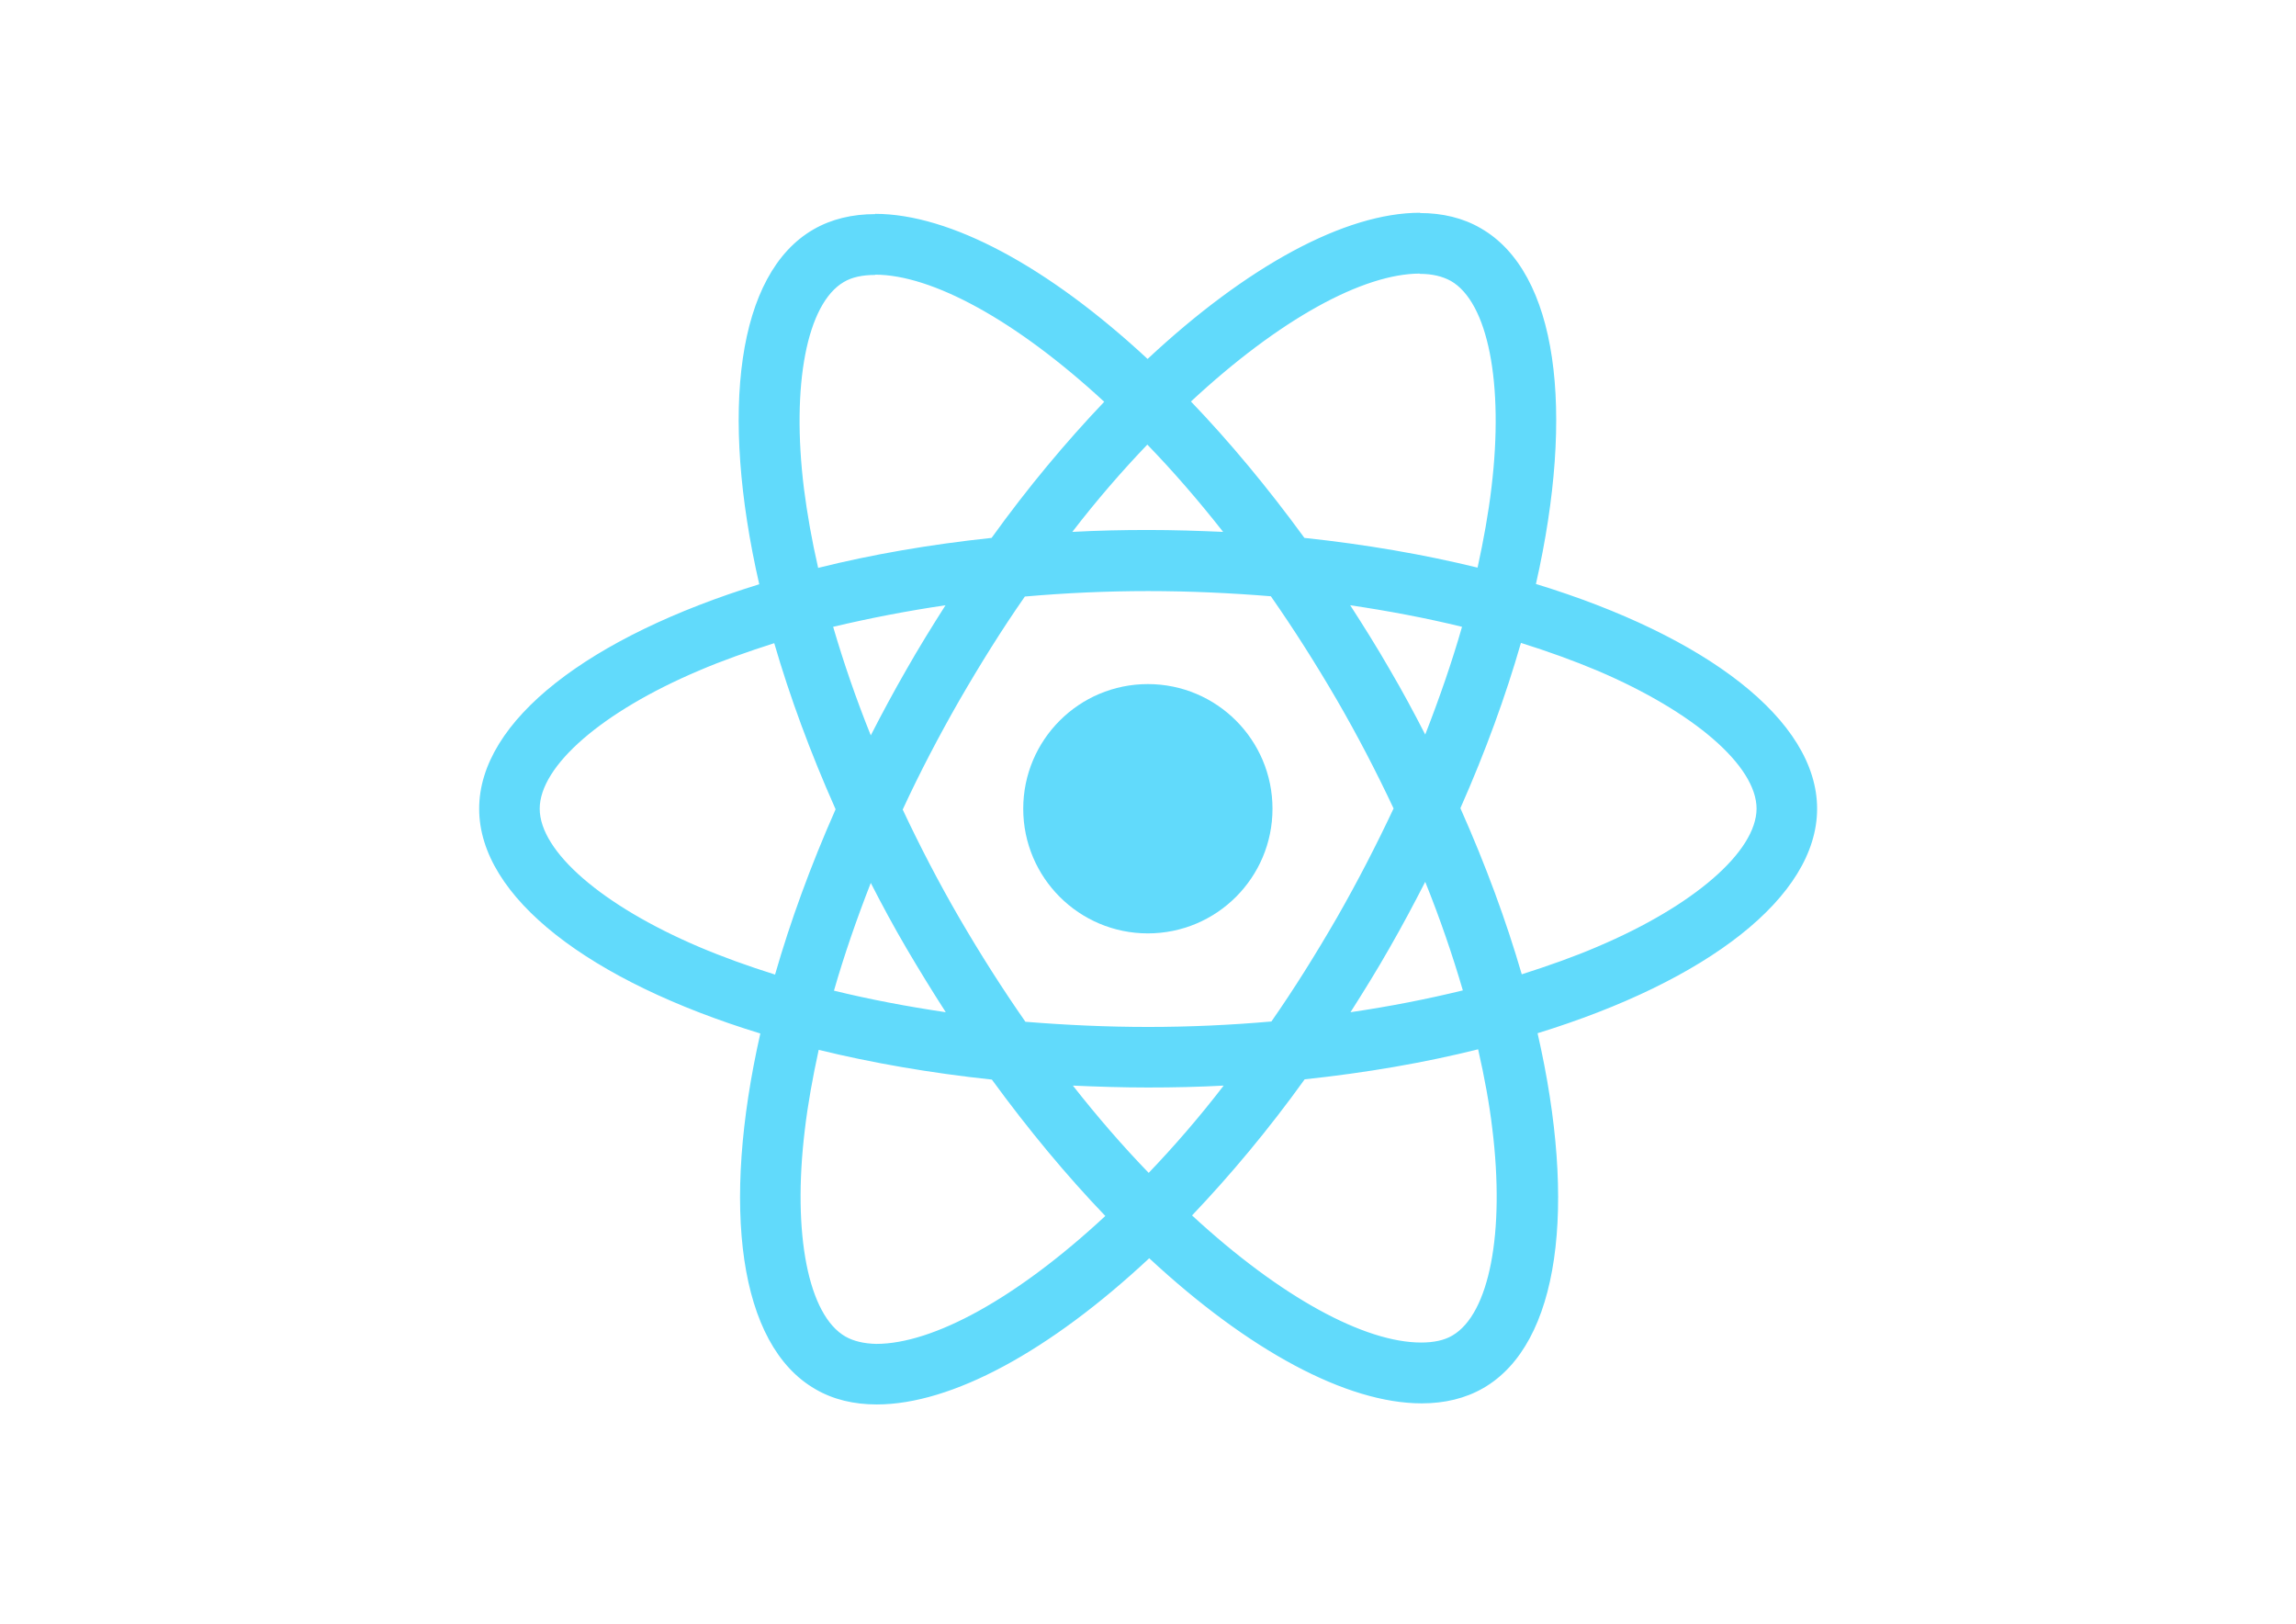
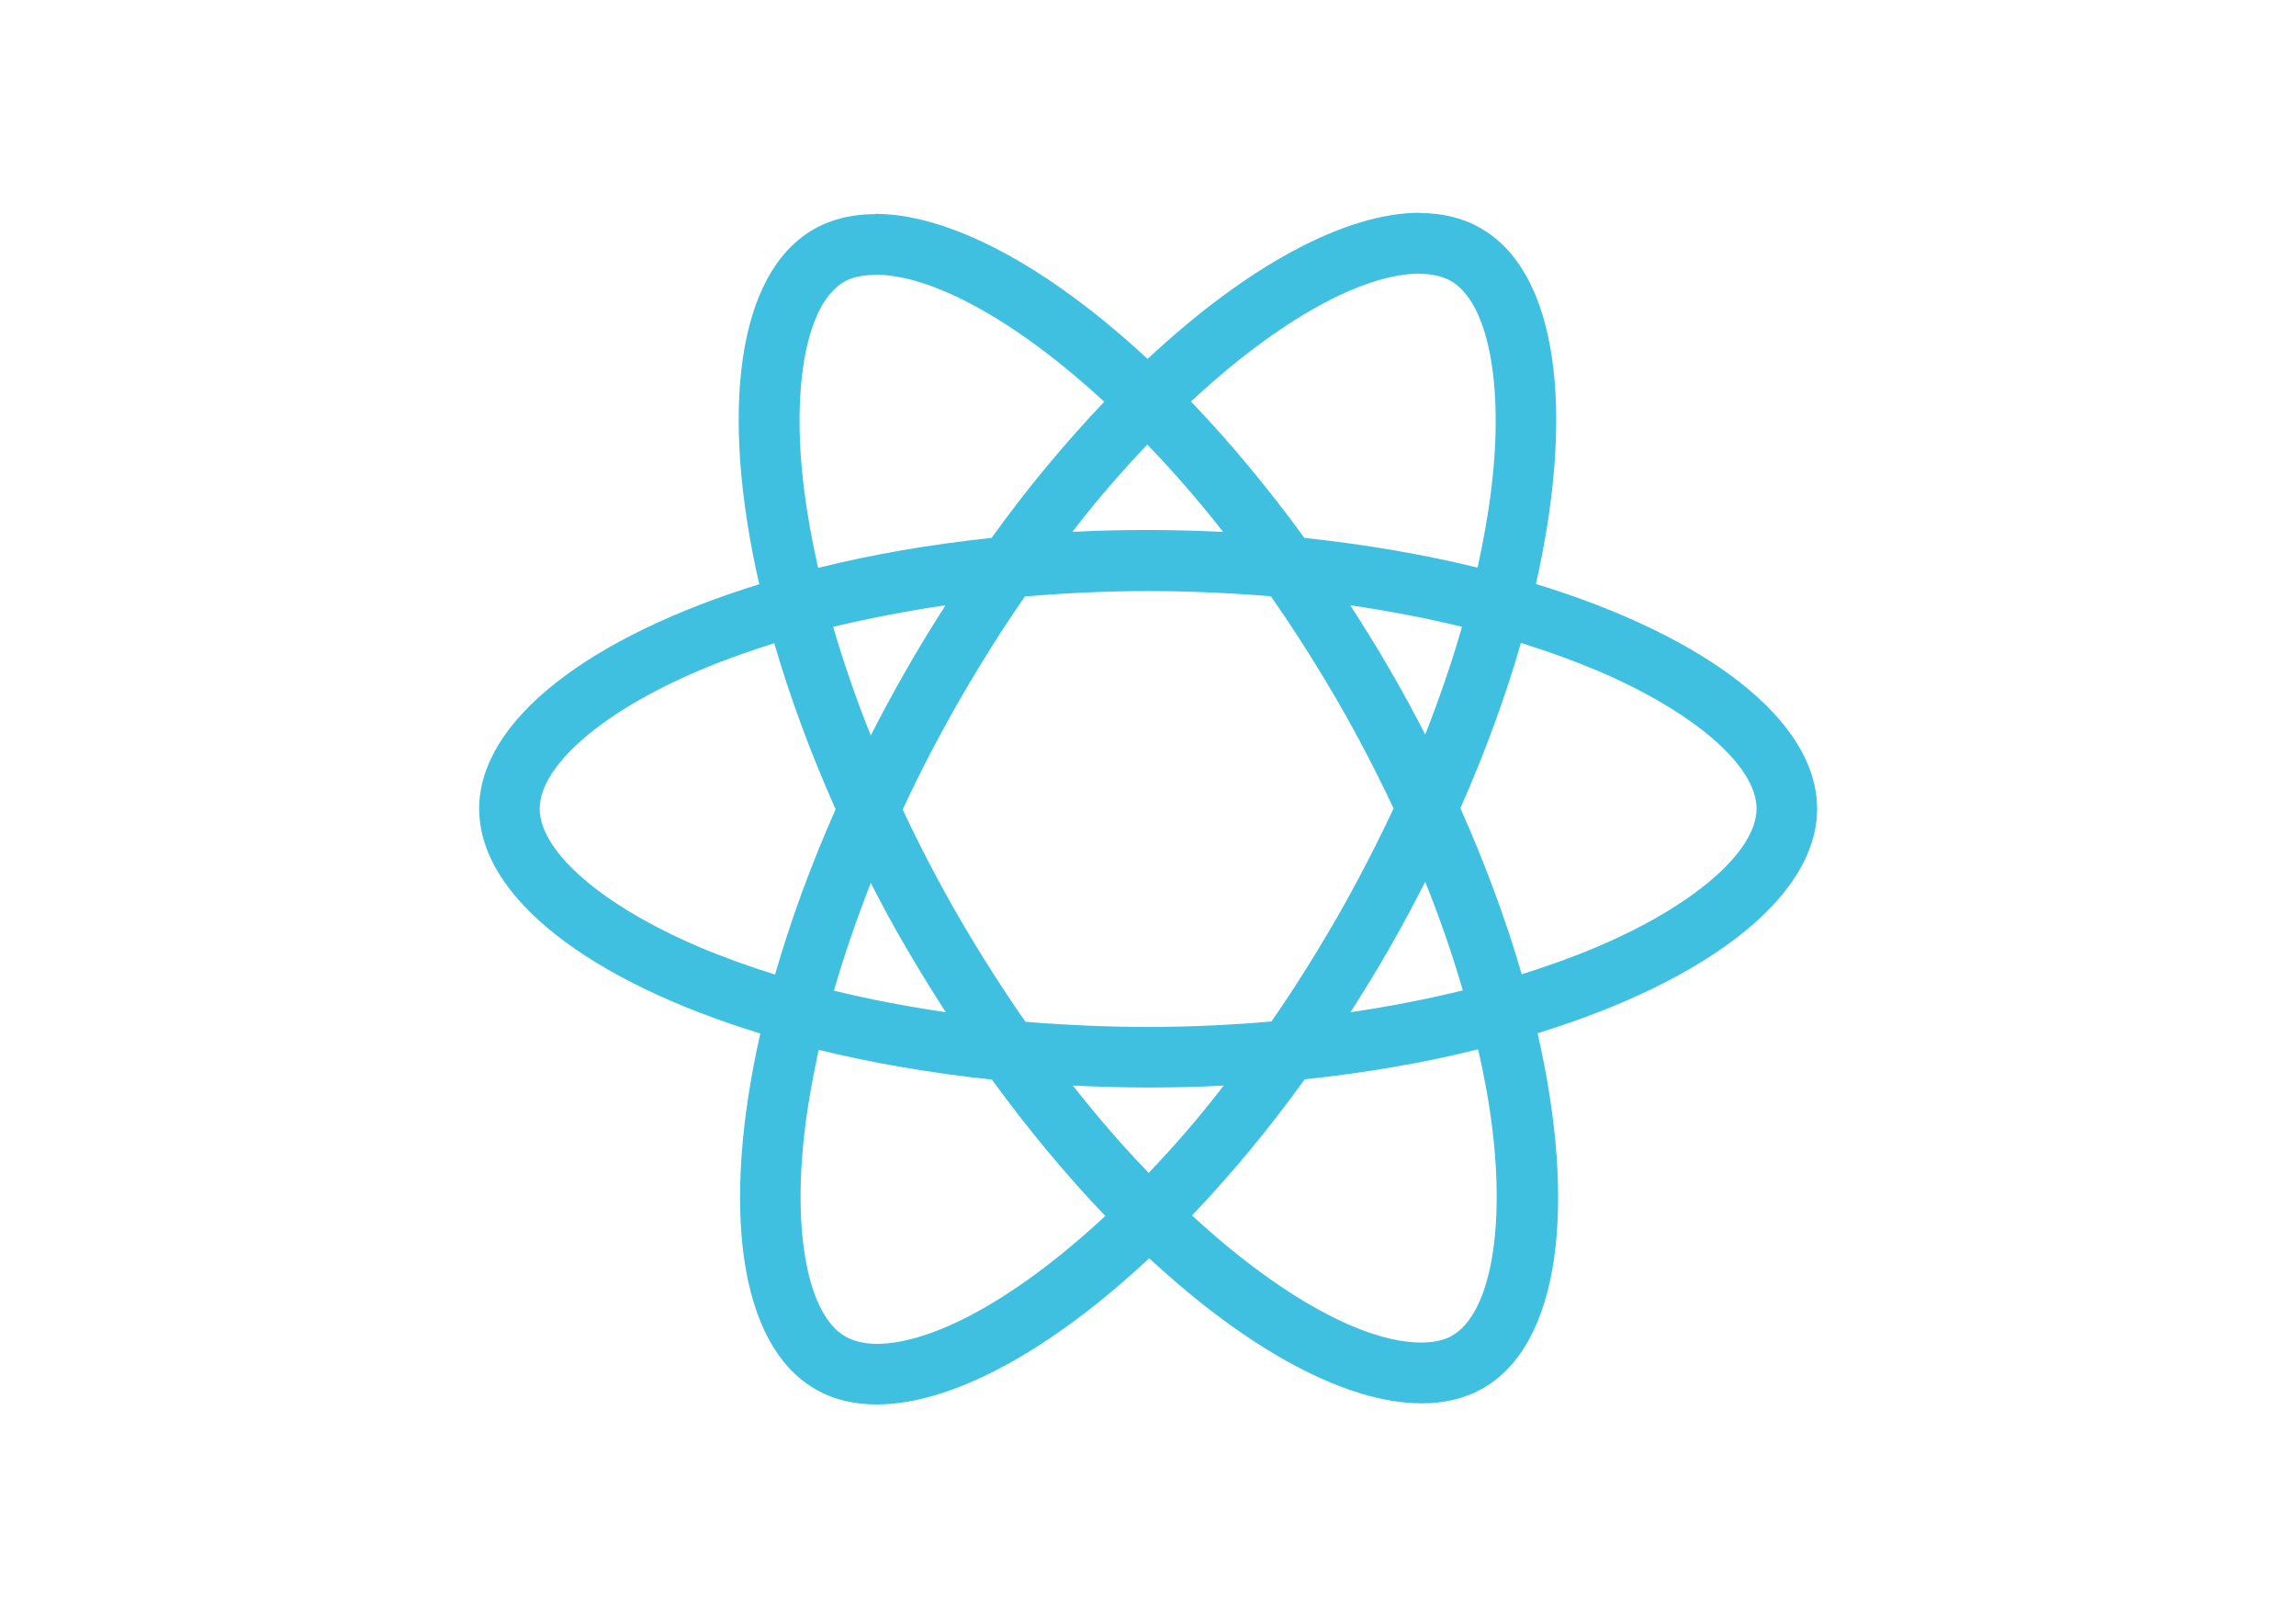
<svg xmlns="http://www.w3.org/2000/svg" viewBox="0 0 841.9 595.3">
-   <g fill="#61DAFB">
+   <g fill="#40C0E0">
    <path d="M666.3 296.5c0-32.5-40.7-63.3-103.1-82.4 14.4-63.6 8-114.2-20.2-130.4-6.5-3.8-14.1-5.6-22.4-5.6v22.3c4.6 0 8.3.9 11.4 2.6 13.6 7.8 19.5 37.5 14.9 75.7-1.1 9.4-2.9 19.3-5.1 29.4-19.6-4.8-41-8.5-63.5-10.9-13.5-18.5-27.5-35.3-41.6-50 32.6-30.3 63.2-46.9 84-46.9V78c-27.5 0-63.5 19.6-99.9 53.6-36.4-33.8-72.4-53.2-99.9-53.2v22.3c20.7 0 51.4 16.5 84 46.6-14 14.7-28 31.4-41.3 49.9-22.6 2.4-44 6.1-63.6 11-2.3-10-4-19.7-5.2-29-4.7-38.2 1.1-67.9 14.6-75.8 3-1.8 6.9-2.6 11.5-2.6V78.5c-8.4 0-16 1.8-22.6 5.6-28.1 16.2-34.4 66.7-19.9 130.1-62.2 19.2-102.7 49.9-102.7 82.3 0 32.5 40.7 63.3 103.1 82.4-14.4 63.6-8 114.2 20.2 130.4 6.5 3.8 14.1 5.6 22.5 5.6 27.5 0 63.5-19.6 99.9-53.6 36.4 33.8 72.4 53.2 99.9 53.2 8.4 0 16-1.8 22.6-5.6 28.1-16.2 34.4-66.7 19.9-130.1 62-19.1 102.5-49.9 102.5-82.3zm-130.2-66.7c-3.7 12.9-8.3 26.2-13.5 39.5-4.1-8-8.4-16-13.1-24-4.6-8-9.5-15.8-14.4-23.4 14.2 2.1 27.9 4.7 41 7.9zm-45.8 106.5c-7.8 13.5-15.8 26.3-24.1 38.2-14.9 1.3-30 2-45.2 2-15.1 0-30.2-.7-45-1.9-8.3-11.9-16.4-24.6-24.2-38-7.6-13.1-14.5-26.4-20.8-39.8 6.2-13.4 13.2-26.8 20.7-39.9 7.8-13.5 15.8-26.3 24.1-38.2 14.9-1.3 30-2 45.2-2 15.1 0 30.2.7 45 1.9 8.3 11.9 16.4 24.6 24.2 38 7.6 13.1 14.5 26.4 20.8 39.8-6.3 13.4-13.2 26.8-20.7 39.9zm32.3-13c5.4 13.4 10 26.8 13.8 39.8-13.1 3.2-26.9 5.9-41.2 8 4.9-7.7 9.8-15.6 14.4-23.7 4.6-8 8.9-16.1 13-24.1zM421.2 430c-9.3-9.6-18.6-20.3-27.8-32 9 .4 18.2.7 27.5.7 9.4 0 18.7-.2 27.8-.7-9 11.7-18.3 22.4-27.5 32zm-74.4-58.9c-14.2-2.1-27.9-4.7-41-7.9 3.7-12.9 8.3-26.2 13.5-39.5 4.1 8 8.4 16 13.1 24 4.7 8 9.5 15.8 14.4 23.4zM420.7 163c9.3 9.6 18.6 20.3 27.8 32-9-.4-18.2-.7-27.5-.7-9.4 0-18.7.2-27.8.7 9-11.7 18.3-22.4 27.5-32zm-74 58.9c-4.9 7.7-9.8 15.6-14.4 23.7-4.6 8-8.9 16-13 24-5.4-13.4-10-26.8-13.8-39.8 13.1-3.1 26.9-5.8 41.2-7.9zm-90.5 125.2c-35.4-15.1-58.3-34.9-58.3-50.6 0-15.7 22.9-35.6 58.3-50.6 8.6-3.7 18-7 27.7-10.1 5.7 19.6 13.2 40 22.5 60.9-9.2 20.8-16.6 41.1-22.2 60.6-9.9-3.1-19.3-6.5-28-10.2zM310 490c-13.6-7.8-19.5-37.5-14.9-75.7 1.1-9.4 2.9-19.3 5.1-29.4 19.6 4.8 41 8.5 63.5 10.9 13.5 18.5 27.5 35.3 41.6 50-32.6 30.3-63.2 46.9-84 46.9-4.5-.1-8.3-1-11.3-2.7zm237.2-76.2c4.7 38.2-1.1 67.9-14.6 75.8-3 1.8-6.9 2.6-11.5 2.6-20.7 0-51.4-16.5-84-46.6 14-14.7 28-31.4 41.3-49.9 22.6-2.4 44-6.1 63.6-11 2.3 10.1 4.1 19.8 5.2 29.1zm38.5-66.7c-8.6 3.7-18 7-27.7 10.1-5.7-19.6-13.2-40-22.5-60.9 9.2-20.8 16.6-41.1 22.2-60.6 9.9 3.1 19.3 6.5 28.1 10.2 35.4 15.1 58.3 34.9 58.3 50.6-.1 15.7-23 35.6-58.4 50.6zM320.8 78.4z" />
-     <circle cx="420.9" cy="296.5" r="45.7" />
-     <path d="M520.5 78.1z" />
  </g>
</svg>
